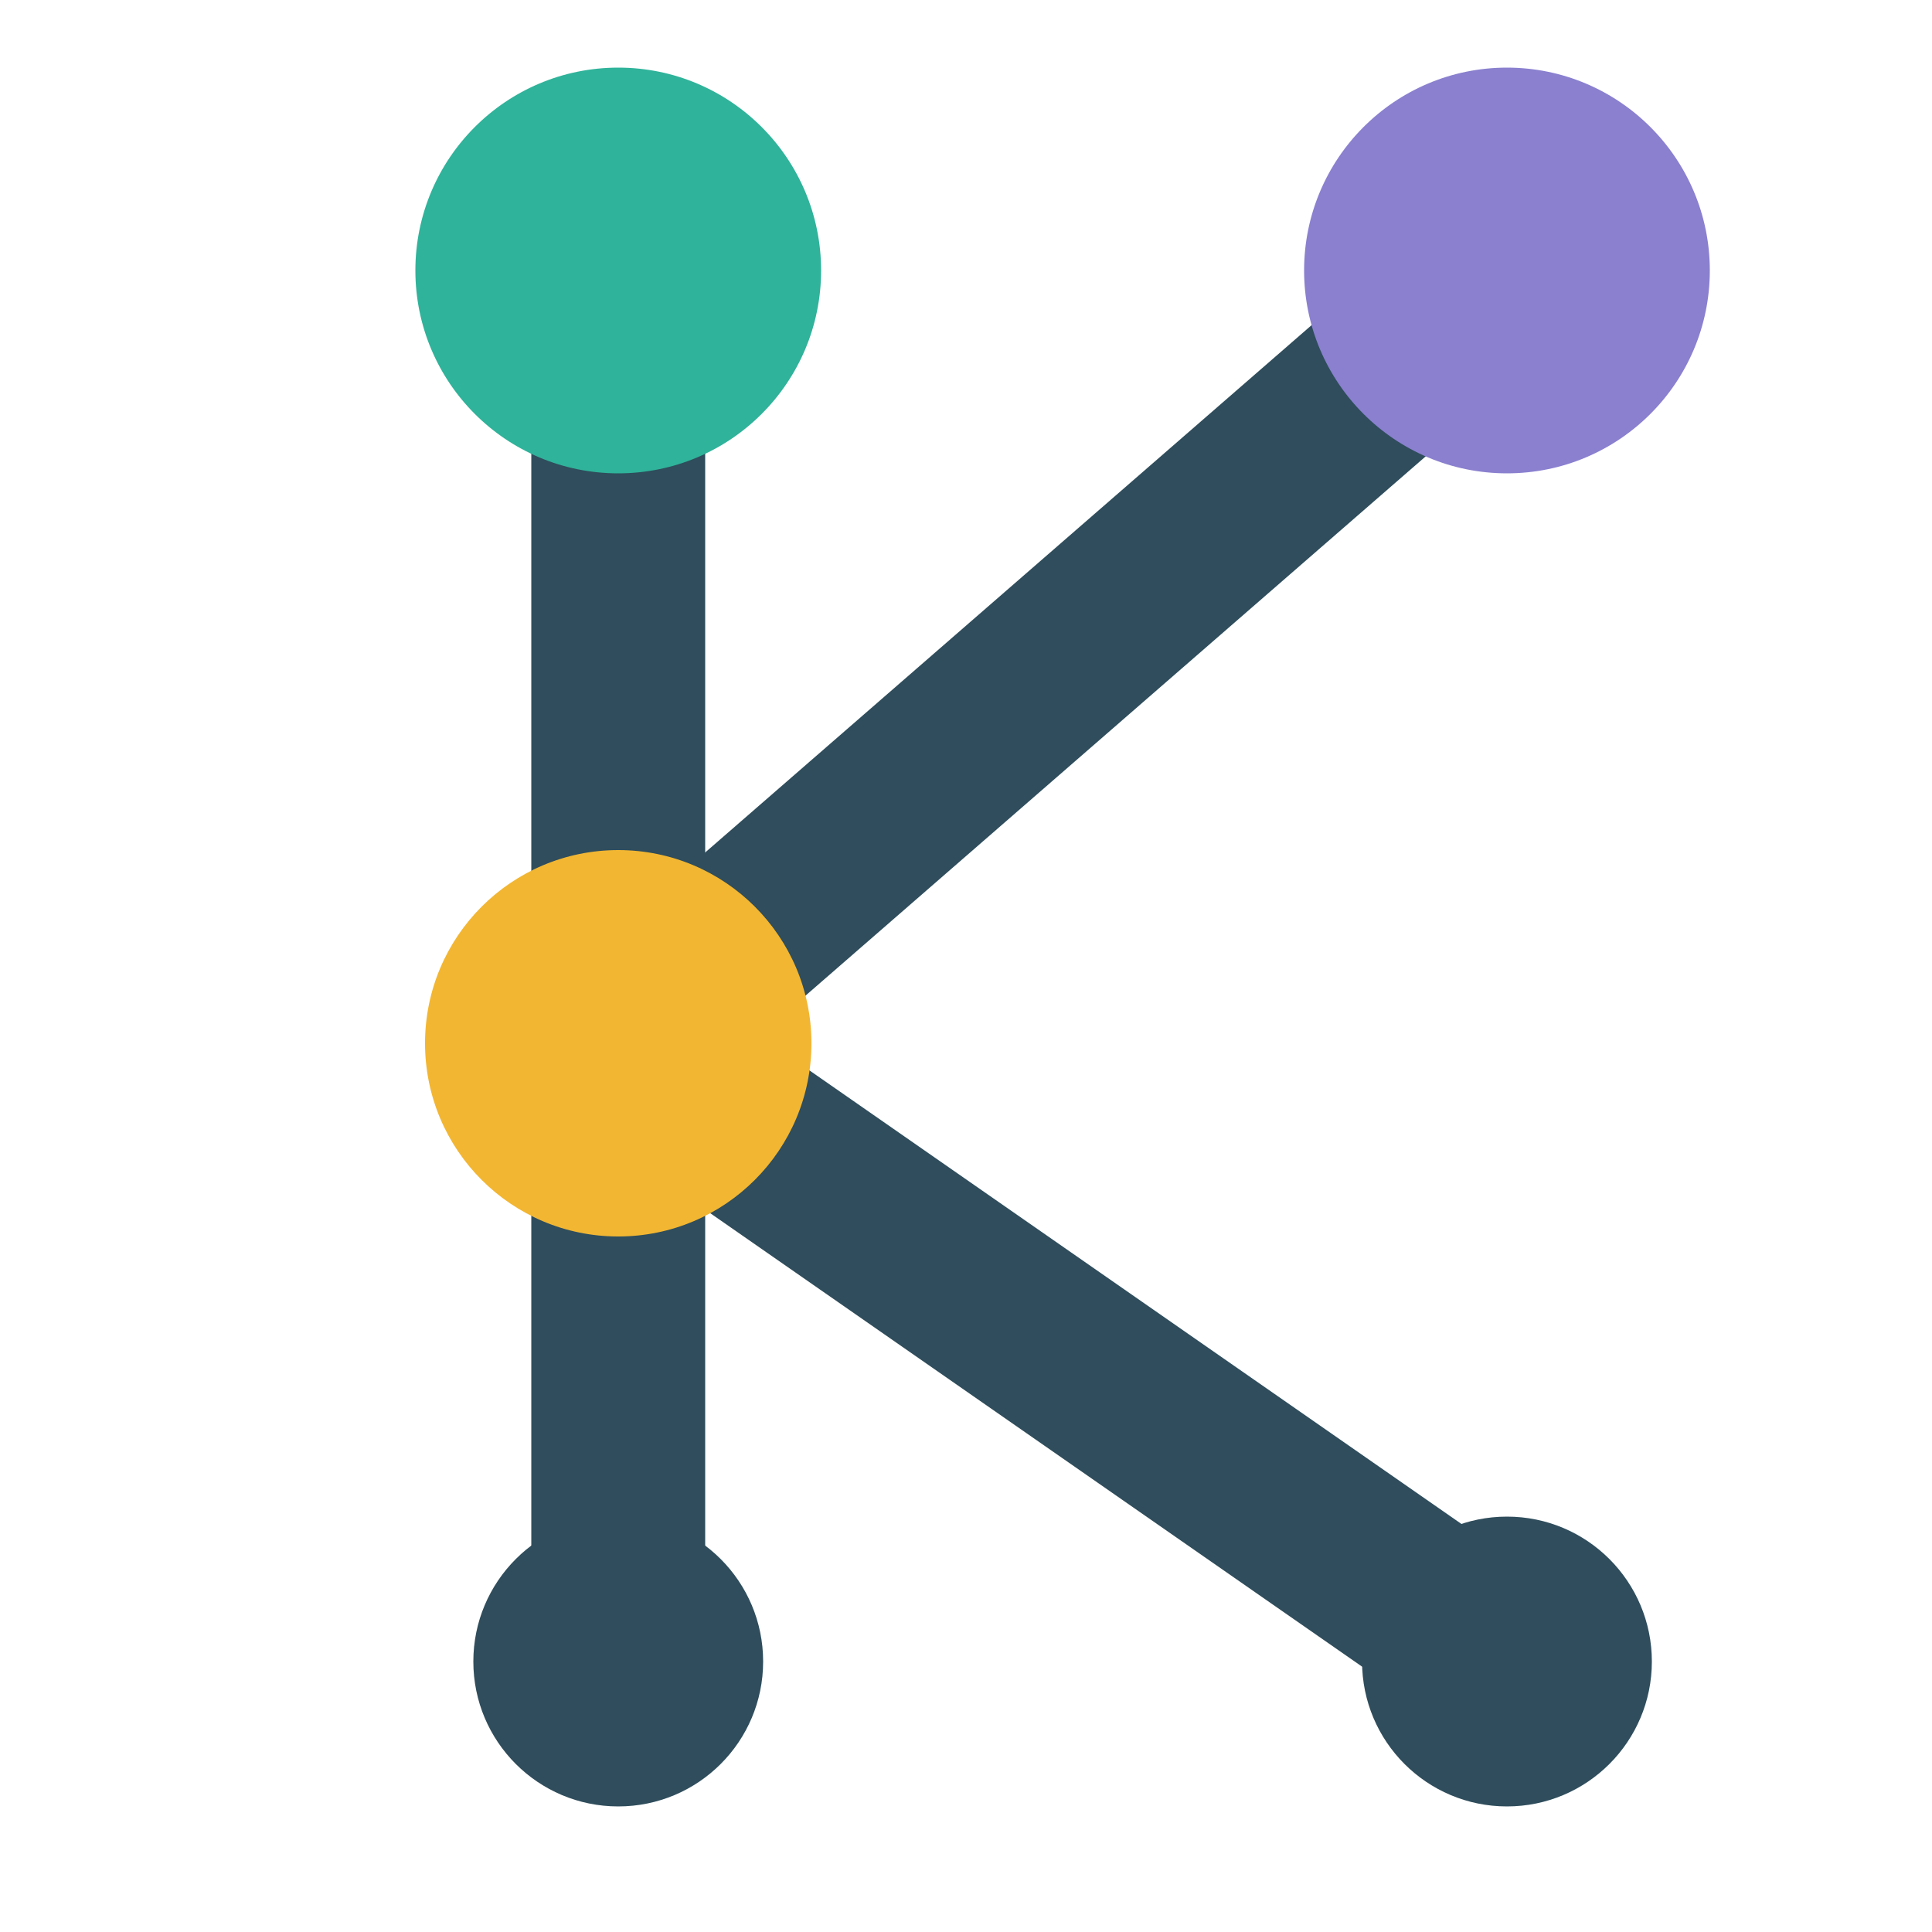
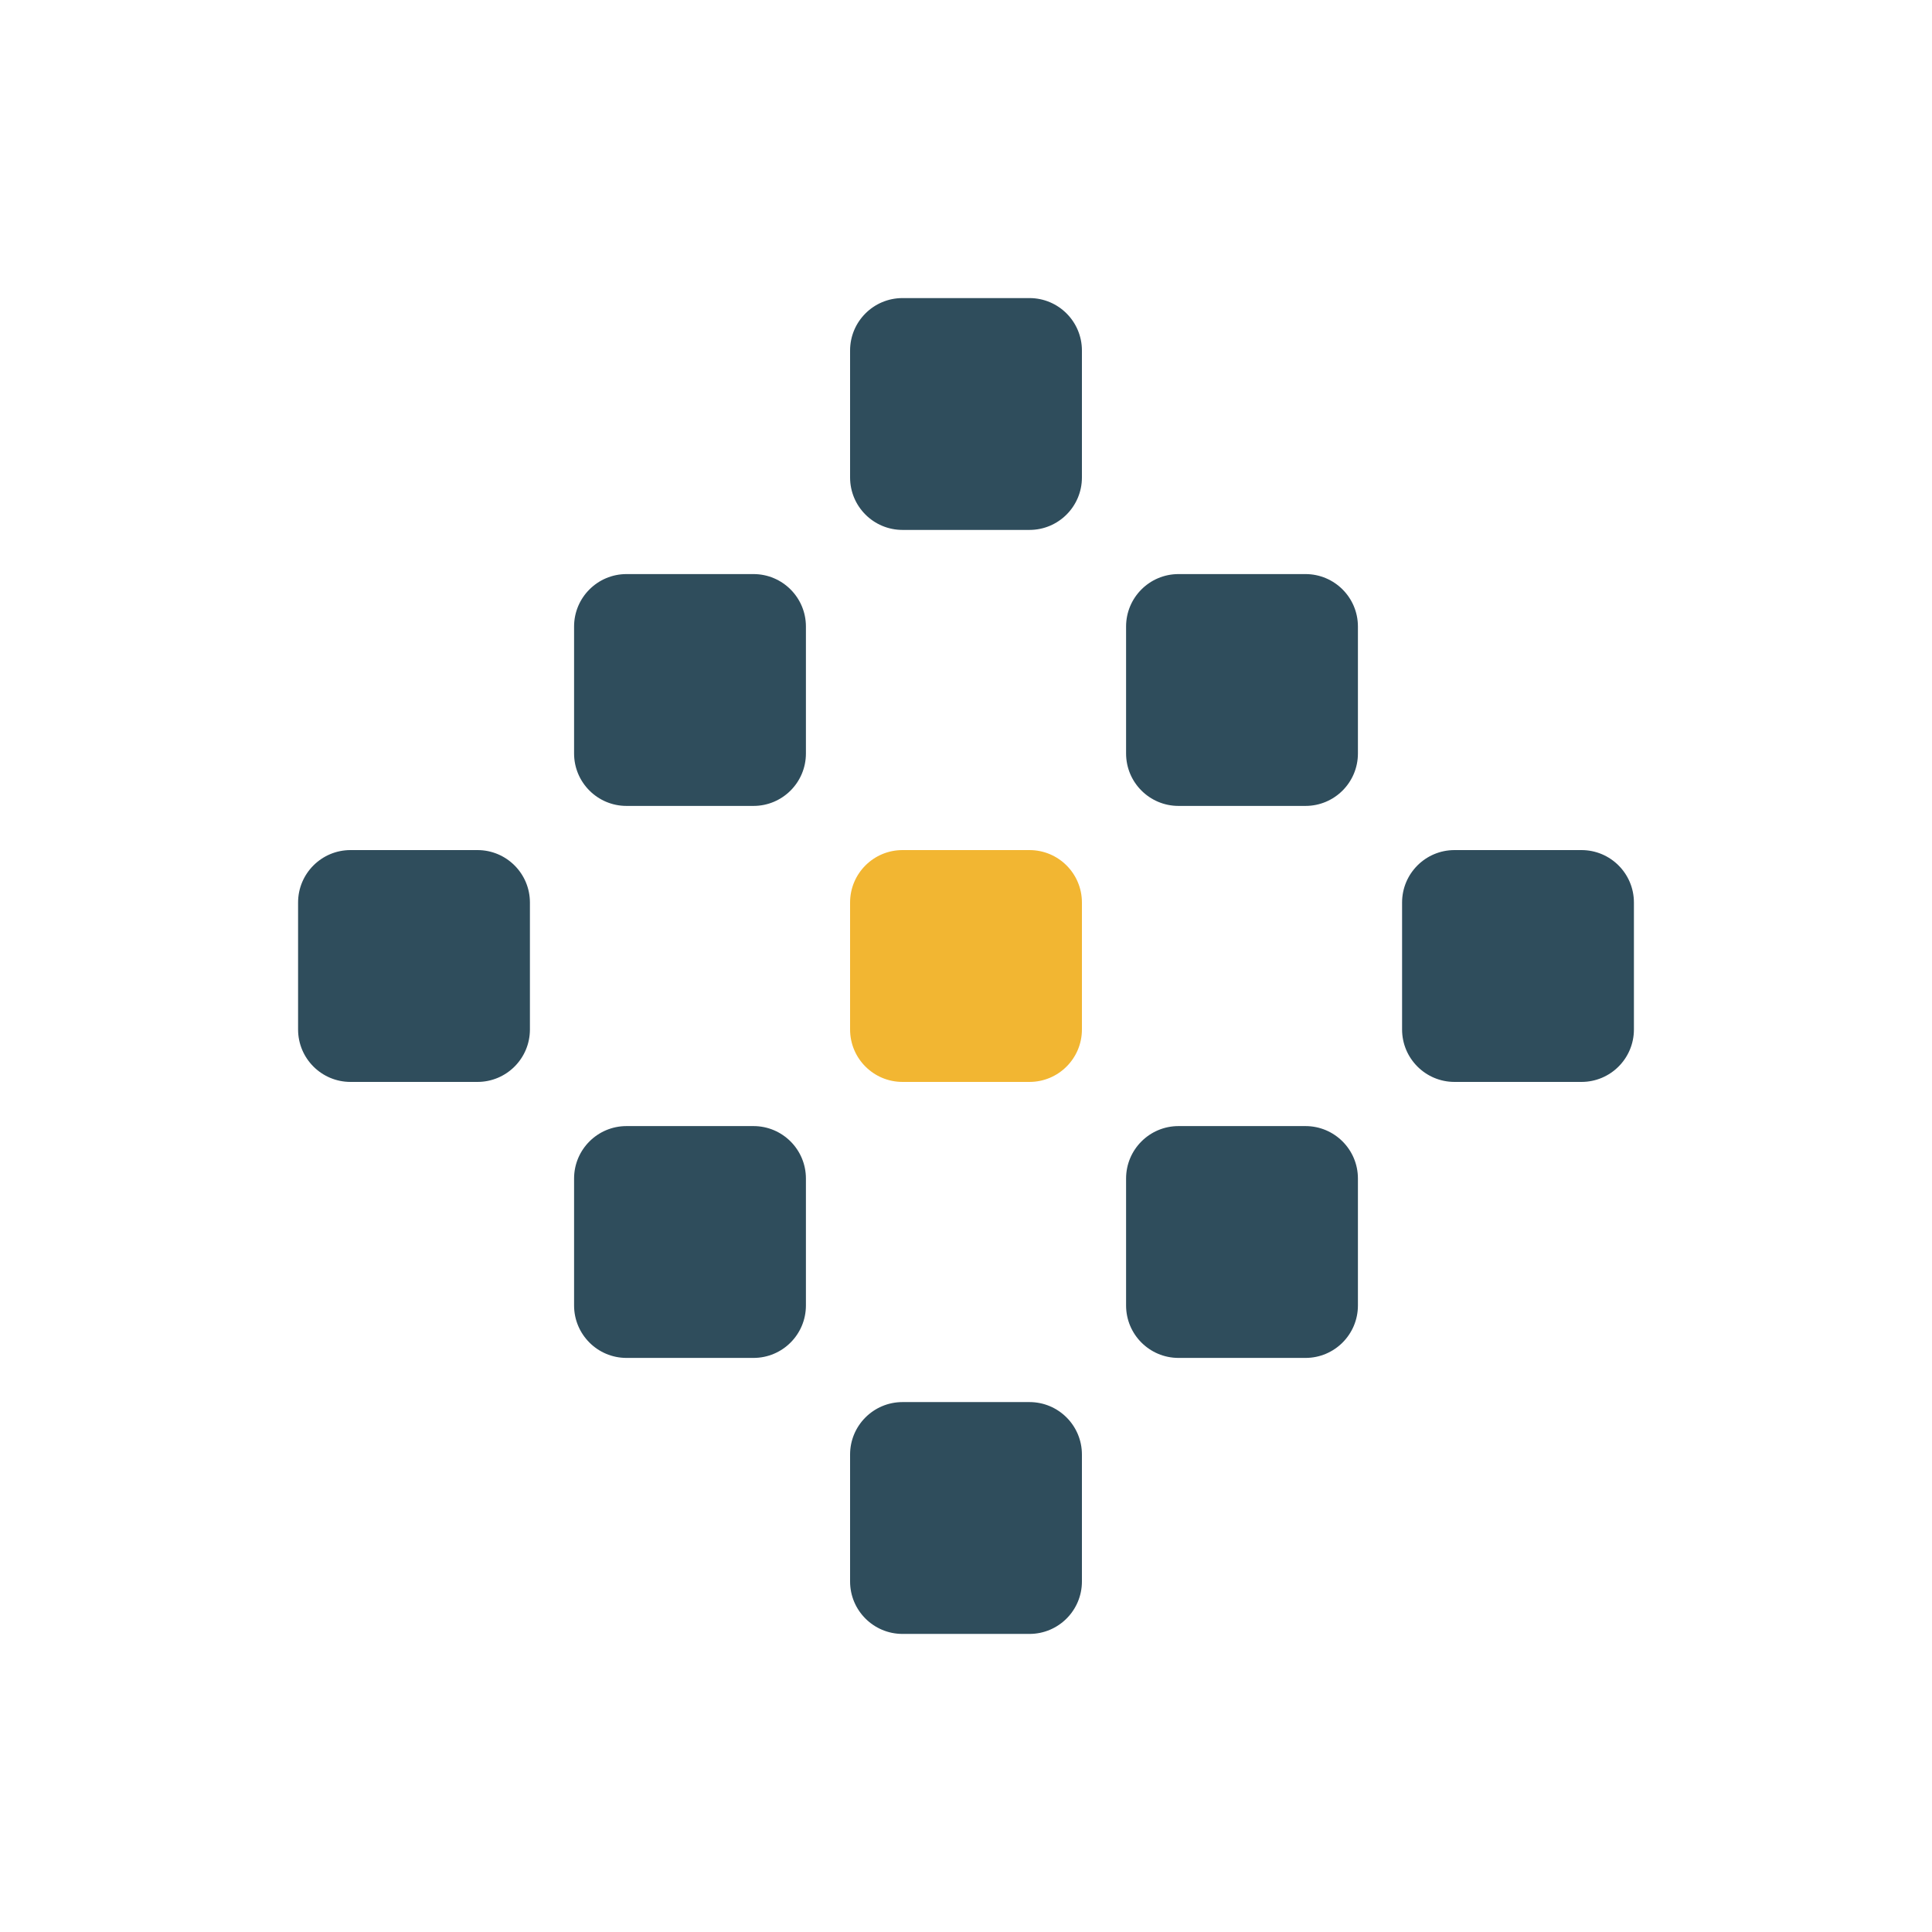
- <svg xmlns="http://www.w3.org/2000/svg" viewBox="0 0 100 100" width="100" height="100" role="img" aria-label="AKIKI">
-   <g stroke="#2f4d5c" stroke-width="9" stroke-linecap="round">
-     <line x1="32" y1="14" x2="32" y2="86" />
-     <line x1="32" y1="54" x2="78" y2="14" />
-     <line x1="32" y1="54" x2="78" y2="86" />
-   </g>
-   <circle cx="32" cy="14" r="10.5" fill="#2fb39a" />
-   <circle cx="78" cy="14" r="10.5" fill="#8a80cf" />
-   <circle cx="32" cy="86" r="7.5" fill="#2f4d5c" />
-   <circle cx="78" cy="86" r="7.5" fill="#2f4d5c" />
-   <circle cx="32" cy="54" r="10" fill="#f2b632" />
+ <svg xmlns="http://www.w3.org/2000/svg" viewBox="0 0 70 70" width="70" height="70" role="img" aria-label="akiki">
+   <rect x="30.8" y="10.8" width="8.4" height="8.4" rx="1.9" fill="#2f4d5c" />
+   <rect x="20.8" y="20.8" width="8.4" height="8.4" rx="1.9" fill="#2f4d5c" />
+   <rect x="40.8" y="20.8" width="8.4" height="8.4" rx="1.9" fill="#2f4d5c" />
+   <rect x="10.8" y="30.8" width="8.4" height="8.4" rx="1.9" fill="#2f4d5c" />
+   <rect x="30.8" y="30.8" width="8.4" height="8.4" rx="1.9" fill="#f2b632" />
+   <rect x="50.8" y="30.8" width="8.4" height="8.4" rx="1.9" fill="#2f4d5c" />
+   <rect x="20.8" y="40.8" width="8.4" height="8.4" rx="1.9" fill="#2f4d5c" />
+   <rect x="40.8" y="40.8" width="8.4" height="8.4" rx="1.9" fill="#2f4d5c" />
+   <rect x="30.8" y="50.8" width="8.4" height="8.4" rx="1.9" fill="#2f4d5c" />
</svg>
